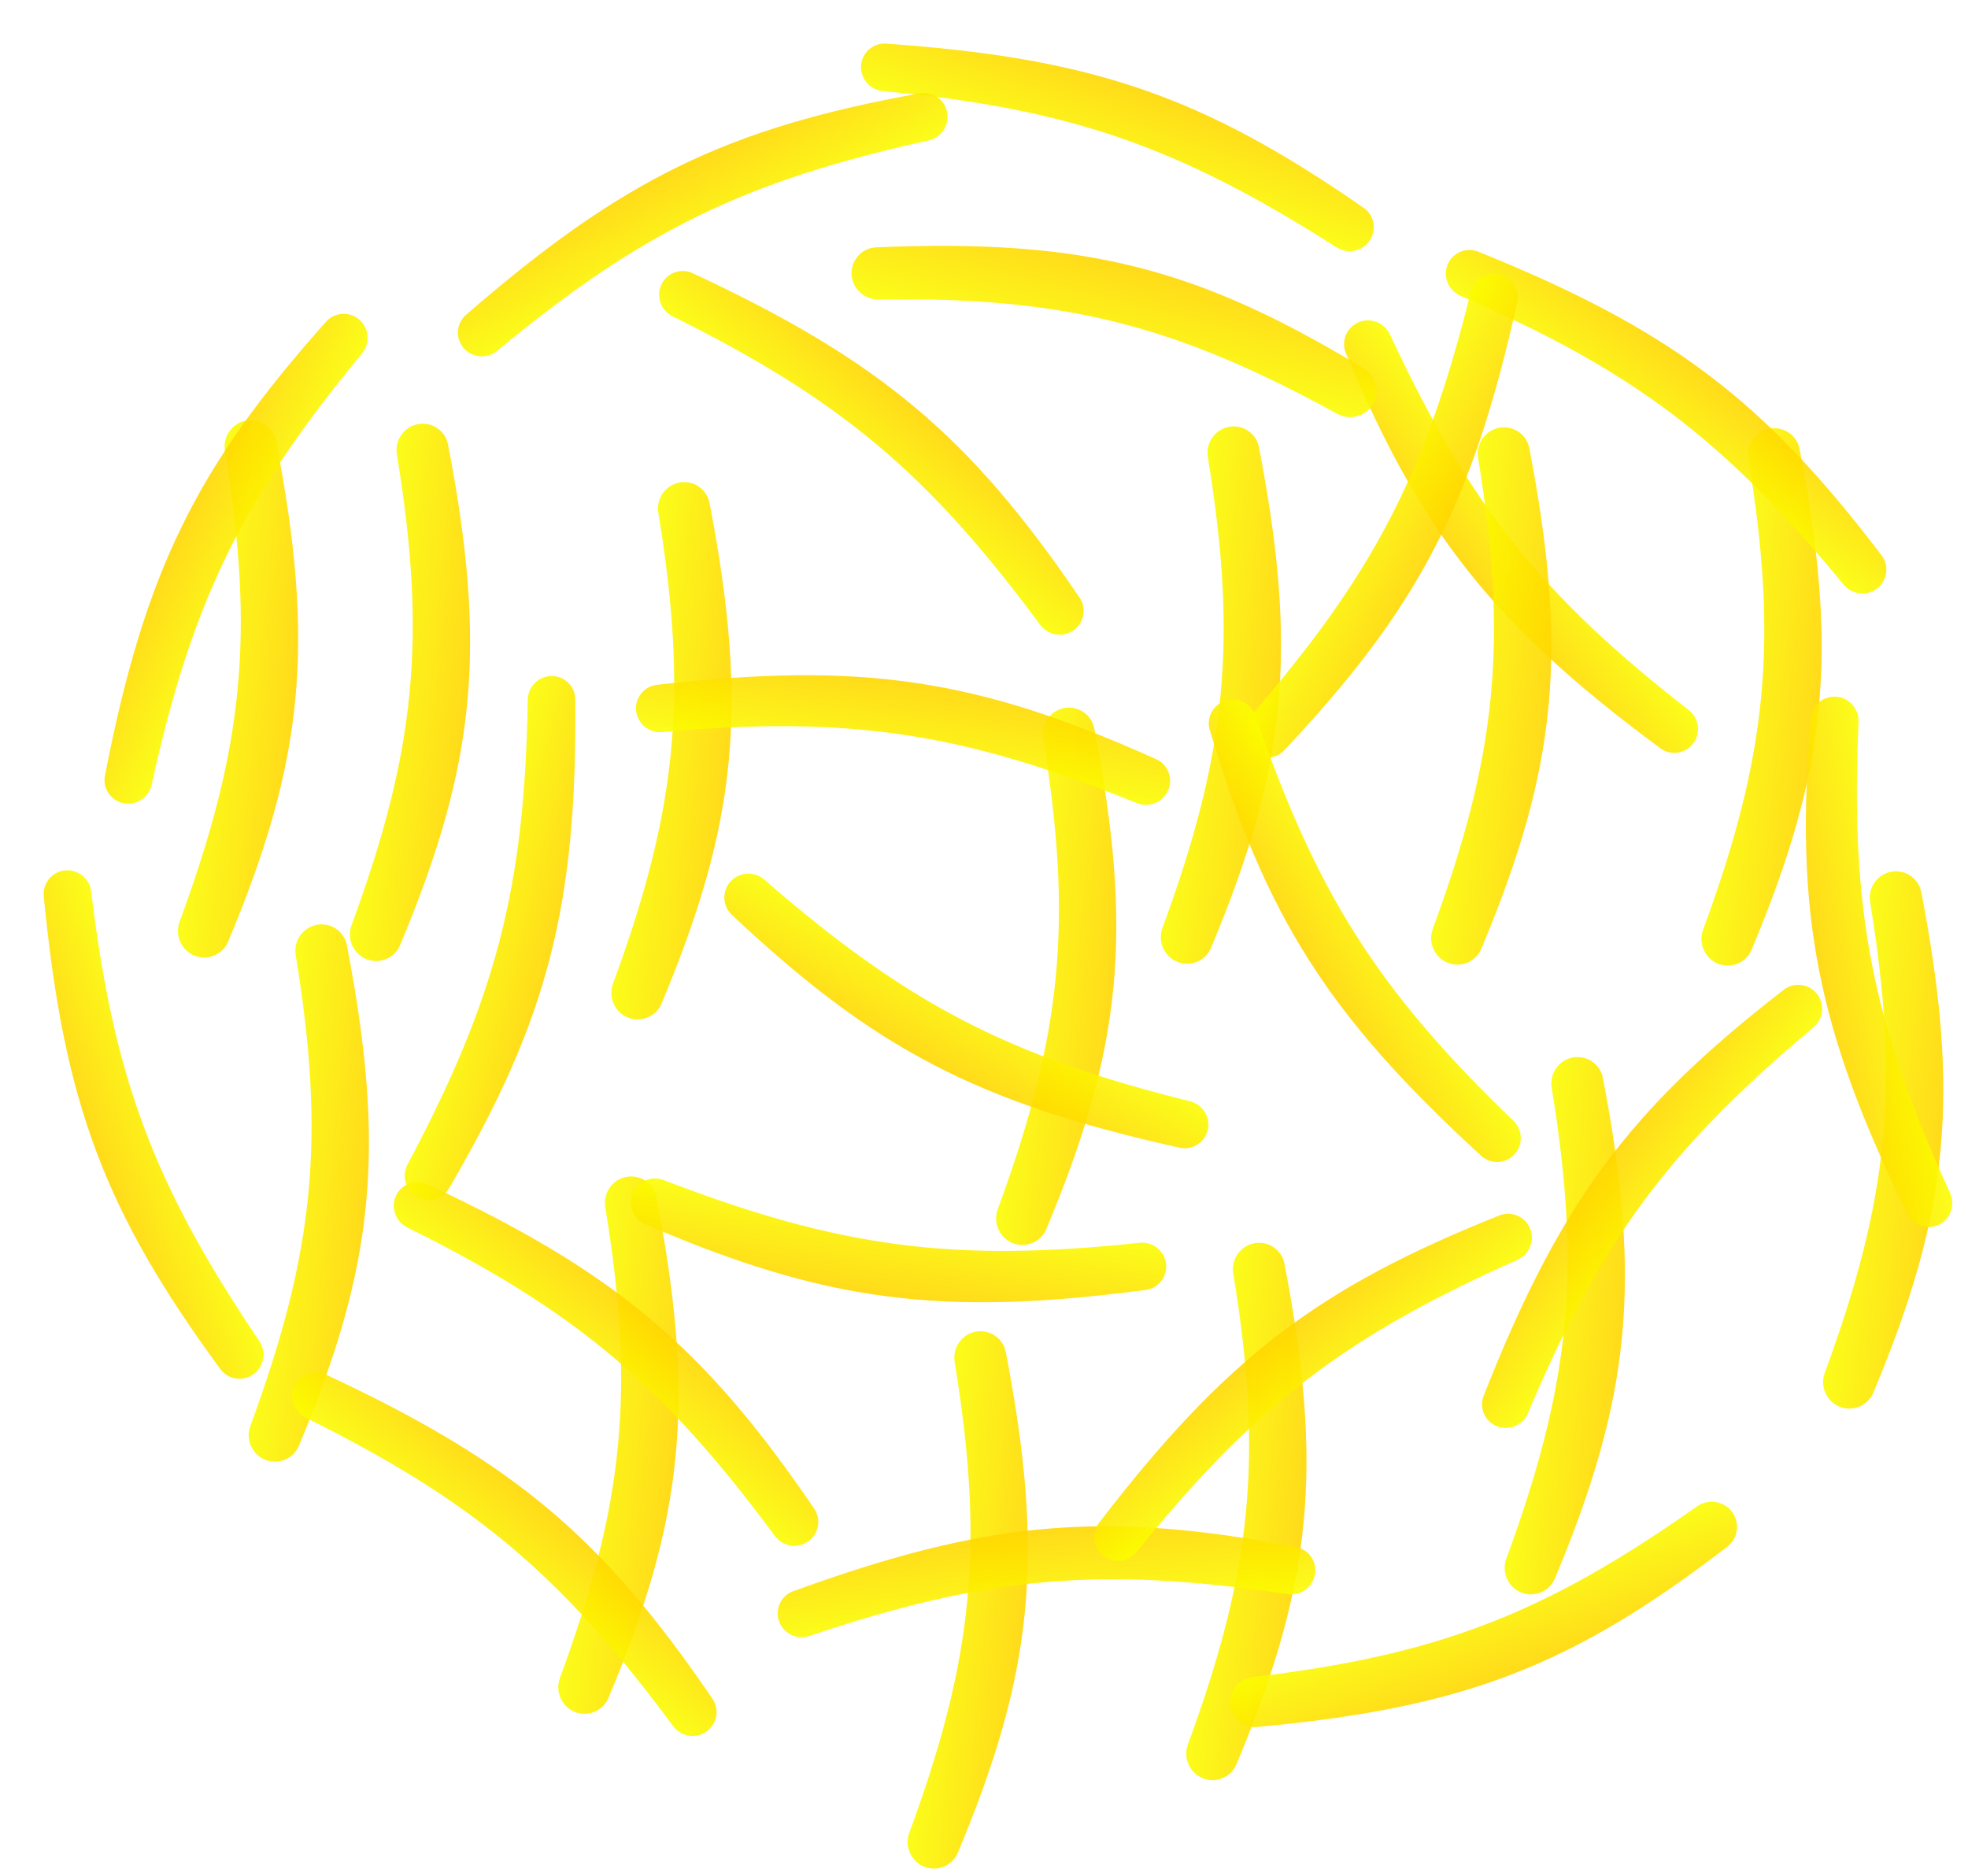
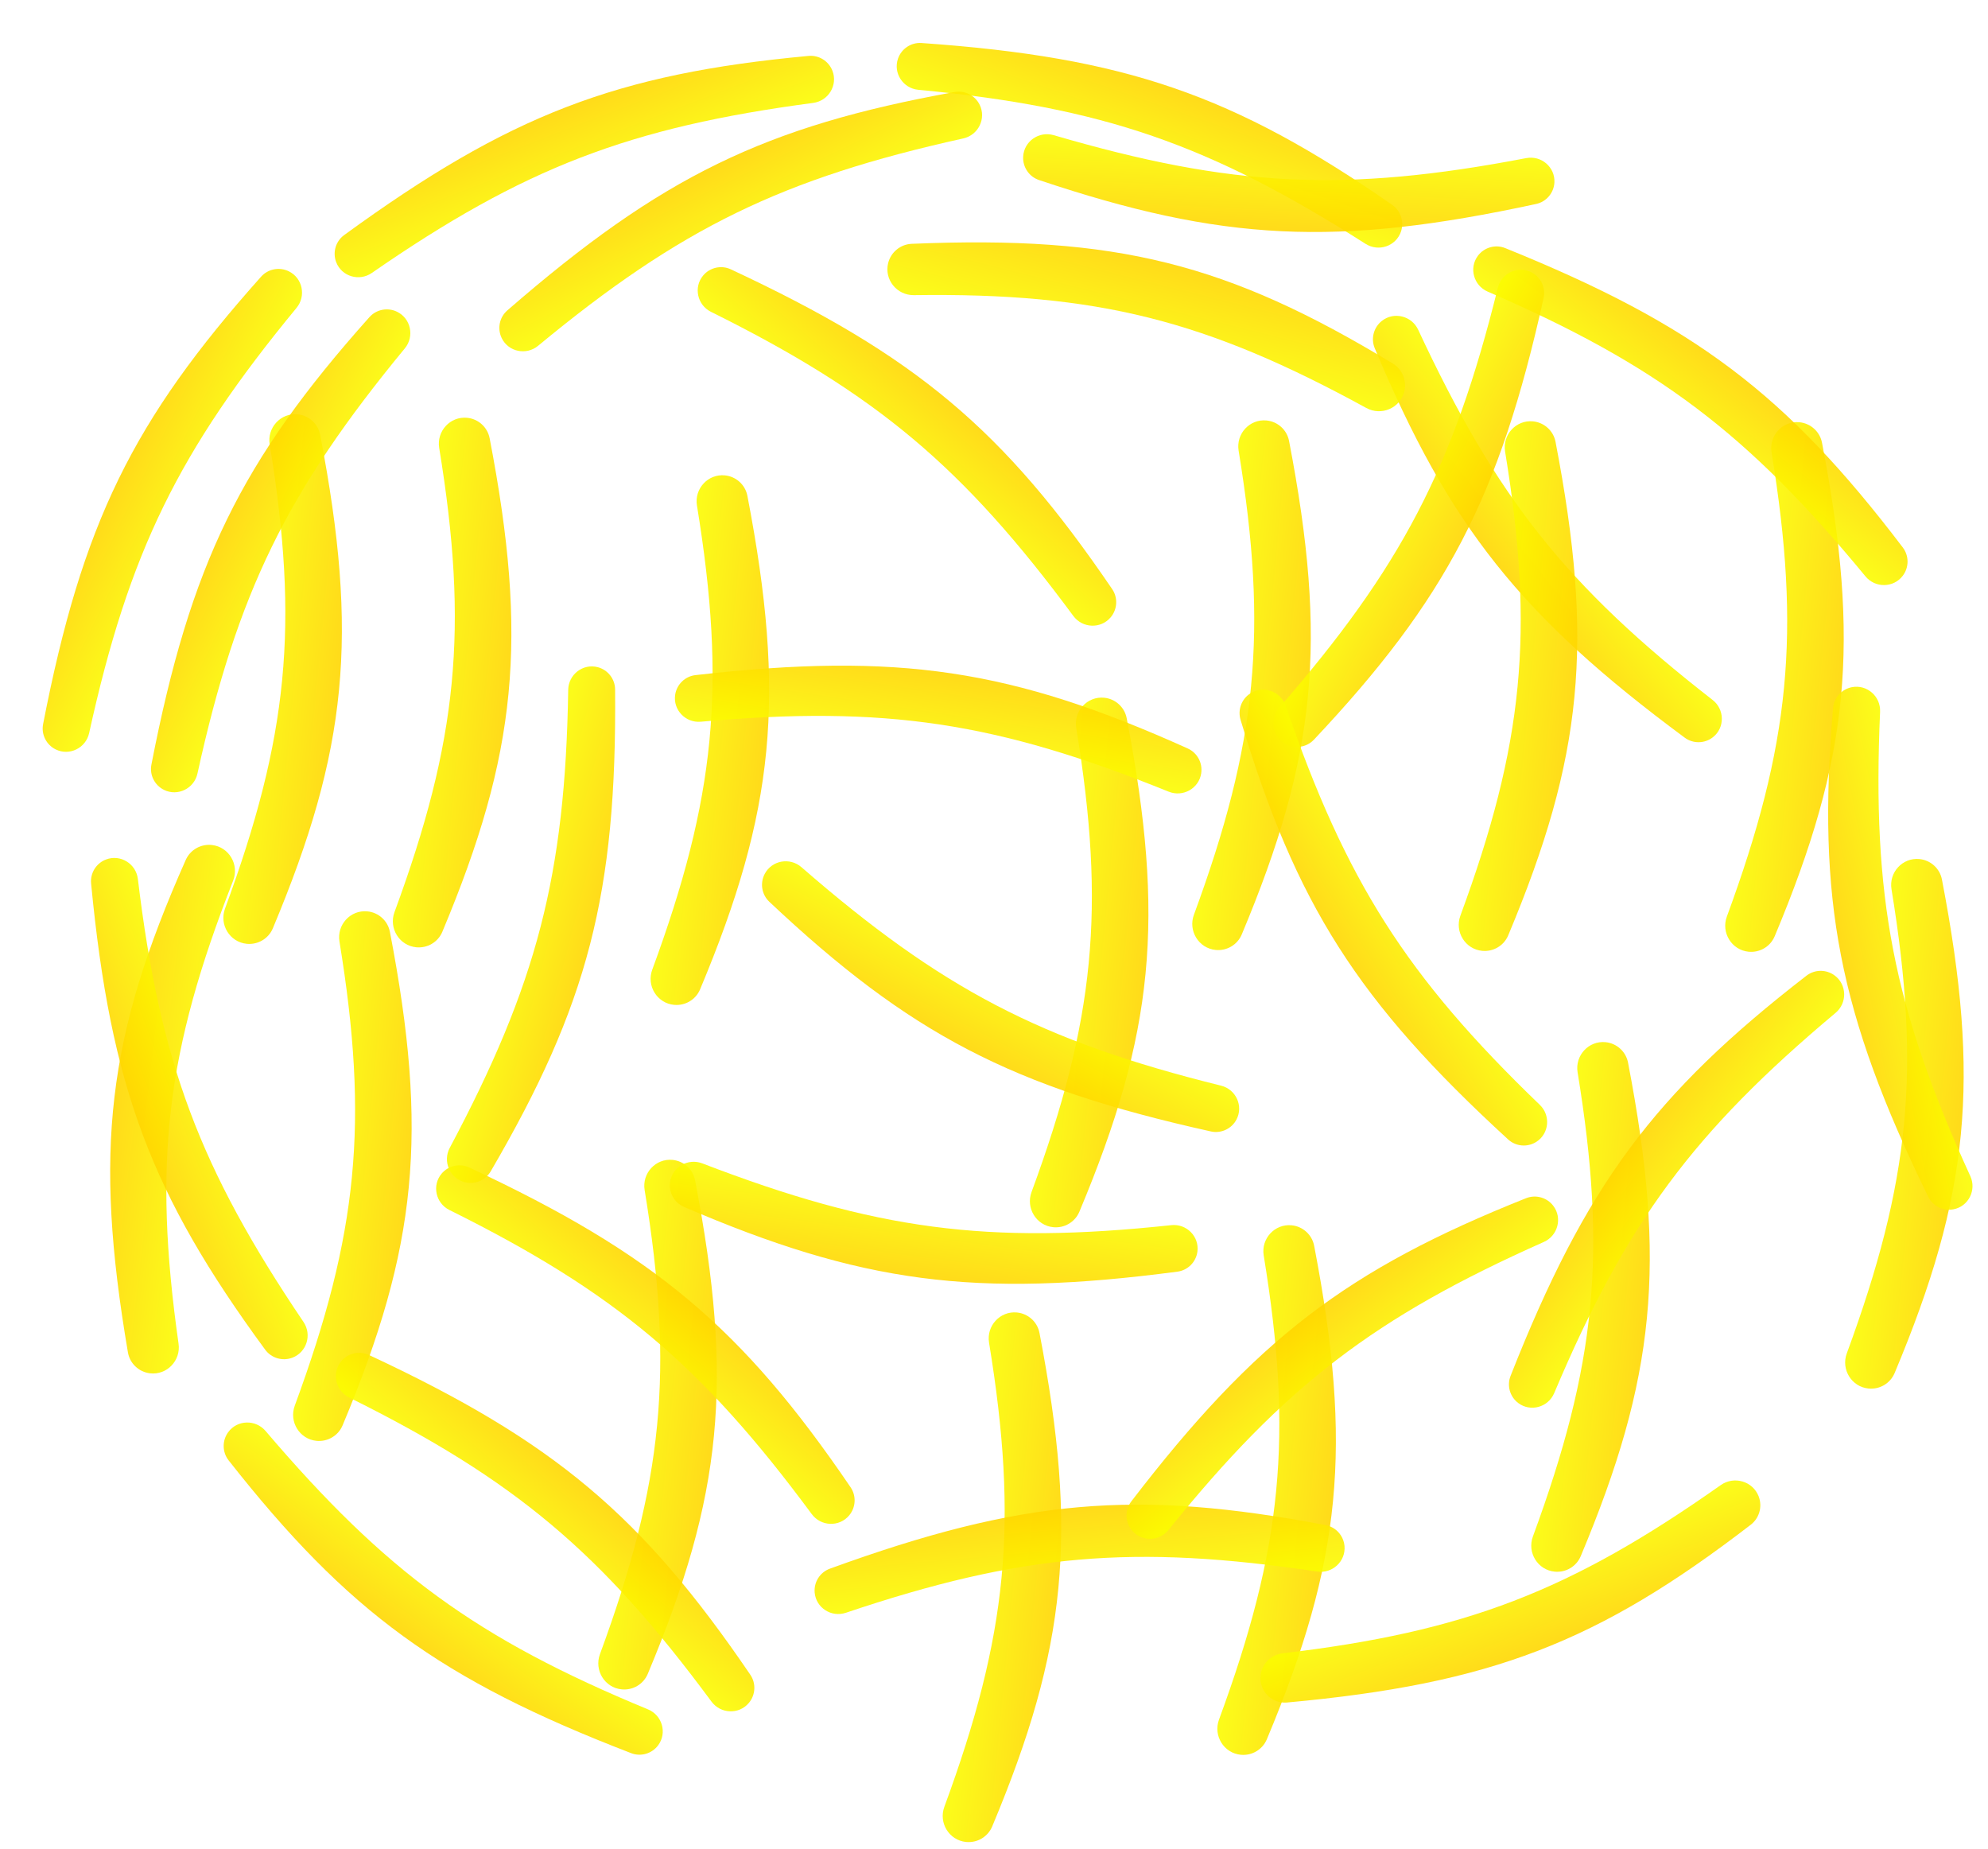
- <svg xmlns="http://www.w3.org/2000/svg" width="445" height="424" viewBox="0 0 445 424" fill="none">
-   <path d="M381.928 169.068C380.04 170.569 377.373 170.624 375.435 169.189C337.751 141.29 321.427 120.663 304.335 79.877C303.408 77.664 304.076 75.104 305.954 73.611C308.712 71.417 312.803 72.424 314.292 75.619C332.243 114.132 348.288 134.427 381.839 160.544C384.604 162.696 384.67 166.886 381.928 169.068Z" fill="url(#paint0_linear)" fill-opacity="0.9" />
-   <path d="M150.29 63.185C151.841 61.337 154.443 60.752 156.629 61.772C199.118 81.598 219.226 98.556 244.107 135.115C245.457 137.099 245.312 139.741 243.769 141.579C241.504 144.279 237.294 144.107 235.199 141.273C209.93 107.112 190.161 90.423 152.076 71.52C148.938 69.962 148.038 65.869 150.29 63.185Z" fill="url(#paint1_linear)" fill-opacity="0.9" />
-   <path d="M96.139 95.823C98.71 96.07 100.823 97.975 101.311 100.512C110.187 146.654 107.598 172.802 90.462 213.711C89.47 216.079 87.042 217.511 84.486 217.265C80.588 216.89 78.132 212.885 79.485 209.209C93.984 169.81 96.532 144.199 89.741 102.738C89.112 98.896 92.264 95.45 96.139 95.823Z" fill="url(#paint2_linear)" fill-opacity="0.9" />
-   <path d="M57.261 95.027C59.833 95.275 61.945 97.179 62.433 99.716C71.309 145.858 68.72 172.006 51.584 212.915C50.592 215.283 48.164 216.715 45.608 216.469C41.71 216.094 39.254 212.089 40.607 208.414C55.106 169.015 57.654 143.403 50.863 101.942C50.234 98.101 53.386 94.654 57.261 95.027Z" fill="url(#paint3_linear)" fill-opacity="0.9" />
-   <path d="M155.261 109.027C157.833 109.275 159.945 111.179 160.433 113.716C169.309 159.858 166.72 186.006 149.584 226.915C148.592 229.283 146.164 230.715 143.608 230.469C139.71 230.094 137.254 226.089 138.607 222.414C153.106 183.015 155.654 157.403 148.863 115.942C148.234 112.101 151.386 108.654 155.261 109.027Z" fill="url(#paint4_linear)" fill-opacity="0.9" />
-   <path d="M192.721 60.342C193.346 57.836 195.542 56.028 198.123 55.921C245.071 53.962 270.548 60.388 308.475 83.382C310.671 84.714 311.728 87.326 311.107 89.818C310.159 93.618 305.836 95.455 302.401 93.574C265.577 73.41 240.624 67.105 198.615 67.693C194.722 67.747 191.779 64.12 192.721 60.342Z" fill="url(#paint5_linear)" fill-opacity="0.9" />
-   <path d="M279.506 96.436C282.077 96.683 284.189 98.588 284.677 101.125C293.554 147.267 290.964 173.415 273.829 214.324C272.837 216.692 270.409 218.124 267.853 217.878C263.954 217.503 261.499 213.498 262.851 209.822C277.35 170.423 279.899 144.812 273.108 103.351C272.478 99.509 275.631 96.063 279.506 96.436Z" fill="url(#paint6_linear)" fill-opacity="0.9" />
-   <path d="M340.628 96.64C343.199 96.888 345.312 98.792 345.8 101.329C354.676 147.471 352.086 173.619 334.951 214.528C333.959 216.896 331.531 218.328 328.975 218.082C325.076 217.707 322.621 213.702 323.973 210.027C338.472 170.628 341.021 145.016 334.23 103.555C333.6 99.714 336.753 96.267 340.628 96.64Z" fill="url(#paint7_linear)" fill-opacity="0.9" />
-   <path d="M401.75 96.844C404.322 97.092 406.434 98.997 406.922 101.533C415.798 147.676 413.209 173.823 396.073 214.732C395.081 217.101 392.653 218.533 390.097 218.287C386.199 217.911 383.743 213.907 385.096 210.231C399.595 170.832 402.143 145.22 395.352 103.76C394.723 99.918 397.875 96.471 401.75 96.844Z" fill="url(#paint8_linear)" fill-opacity="0.9" />
-   <path d="M73.261 209.027C75.833 209.275 77.945 211.179 78.433 213.716C87.309 259.858 84.72 286.006 67.584 326.915C66.592 329.283 64.164 330.715 61.608 330.469C57.71 330.094 55.254 326.089 56.607 322.414C71.106 283.015 73.654 257.403 66.863 215.942C66.234 212.101 69.386 208.654 73.261 209.027Z" fill="url(#paint9_linear)" fill-opacity="0.9" />
-   <path d="M143.261 266.027C145.833 266.275 147.945 268.179 148.433 270.716C157.309 316.858 154.72 343.006 137.584 383.915C136.592 386.283 134.164 387.715 131.608 387.469C127.71 387.094 125.254 383.089 126.607 379.414C141.106 340.015 143.654 314.403 136.863 272.942C136.234 269.101 139.386 265.654 143.261 266.027Z" fill="url(#paint10_linear)" fill-opacity="0.9" />
-   <path d="M222.261 301.027C224.833 301.275 226.945 303.179 227.433 305.716C236.309 351.858 233.72 378.006 216.584 418.915C215.592 421.283 213.164 422.715 210.608 422.469C206.71 422.094 204.254 418.089 205.607 414.414C220.106 375.015 222.654 349.403 215.863 307.942C215.234 304.101 218.386 300.654 222.261 301.027Z" fill="url(#paint11_linear)" fill-opacity="0.9" />
-   <path d="M285.261 281.027C287.833 281.275 289.945 283.179 290.433 285.716C299.309 331.858 296.72 358.006 279.584 398.915C278.592 401.283 276.164 402.715 273.608 402.469C269.71 402.094 267.254 398.089 268.607 394.414C283.106 355.015 285.654 329.403 278.863 287.942C278.234 284.101 281.386 280.654 285.261 281.027Z" fill="url(#paint12_linear)" fill-opacity="0.9" />
-   <path d="M357.261 239.027C359.833 239.275 361.945 241.179 362.433 243.716C371.309 289.858 368.72 316.006 351.584 356.915C350.592 359.283 348.164 360.715 345.608 360.469C341.71 360.094 339.254 356.089 340.607 352.414C355.106 313.015 357.654 287.403 350.863 245.942C350.234 242.101 353.386 238.654 357.261 239.027Z" fill="url(#paint13_linear)" fill-opacity="0.9" />
-   <path d="M429.261 197.027C431.833 197.275 433.945 199.179 434.433 201.716C443.309 247.858 440.72 274.006 423.584 314.915C422.592 317.283 420.164 318.715 417.608 318.469C413.71 318.094 411.254 314.089 412.607 310.414C427.106 271.015 429.654 245.403 422.863 203.942C422.234 200.101 425.386 196.654 429.261 197.027Z" fill="url(#paint14_linear)" fill-opacity="0.9" />
-   <path d="M242.261 160.027C244.833 160.275 246.945 162.179 247.433 164.716C256.309 210.858 253.72 237.006 236.584 277.915C235.592 280.283 233.164 281.715 230.608 281.469C226.71 281.094 224.254 277.089 225.607 273.414C240.106 234.015 242.654 208.403 235.863 166.942C235.234 163.101 238.386 159.654 242.261 160.027Z" fill="url(#paint15_linear)" fill-opacity="0.9" />
-   <path d="M26.634 181.175C24.466 180.117 23.269 177.734 23.73 175.366C32.688 129.343 44.278 105.729 73.732 72.743C75.33 70.953 77.928 70.455 80.085 71.507C83.253 73.052 84.104 77.178 81.862 79.897C54.829 112.679 43.418 135.899 34.29 177.425C33.538 180.847 29.784 182.711 26.634 181.175Z" fill="url(#paint16_linear)" fill-opacity="0.9" />
-   <path d="M13.351 197.117C11.089 197.963 9.666 200.223 9.897 202.627C14.383 249.301 23.656 273.916 49.83 309.563C51.252 311.499 53.794 312.245 56.044 311.403C59.352 310.166 60.597 306.133 58.62 303.206C34.846 268 25.714 243.796 20.624 201.593C20.204 198.107 16.64 195.888 13.351 197.117Z" fill="url(#paint17_linear)" fill-opacity="0.9" />
-   <path d="M90.29 269.185C91.841 267.337 94.443 266.752 96.629 267.772C139.118 287.598 159.226 304.556 184.107 341.115C185.457 343.099 185.312 345.741 183.769 347.579C181.504 350.279 177.294 350.107 175.199 347.273C149.93 313.112 130.161 296.423 92.076 277.52C88.938 275.962 88.038 271.869 90.29 269.185Z" fill="url(#paint18_linear)" fill-opacity="0.9" />
-   <path d="M175.866 365.269C175.655 362.866 177.082 360.613 179.348 359.788C223.412 343.763 249.622 341.536 293.067 349.794C295.424 350.242 297.189 352.212 297.398 354.603C297.705 358.114 294.607 360.969 291.122 360.447C249.099 354.159 223.319 356.337 183.023 369.9C179.701 371.018 176.171 368.76 175.866 365.269Z" fill="url(#paint19_linear)" fill-opacity="0.9" />
-   <path d="M67.29 312.185C68.841 310.337 71.443 309.752 73.629 310.772C116.118 330.598 136.226 347.556 161.107 384.115C162.457 386.099 162.312 388.741 160.769 390.579C158.504 393.279 154.294 393.107 152.199 390.273C126.93 356.112 107.161 339.423 69.076 320.52C65.938 318.962 65.038 314.869 67.29 312.185Z" fill="url(#paint20_linear)" fill-opacity="0.9" />
-   <path d="M328.007 58.648C329.458 56.722 332.026 56.002 334.263 56.906C377.731 74.481 398.7 90.364 425.459 125.571C426.911 127.481 426.905 130.127 425.461 132.043C423.34 134.858 419.127 134.906 416.886 132.186C389.864 99.395 369.248 83.763 330.227 66.879C327.011 65.487 325.898 61.447 328.007 58.648Z" fill="url(#paint21_linear)" fill-opacity="0.9" />
-   <path d="M143.866 159.358C144.223 156.972 146.136 155.114 148.532 154.841C195.12 149.545 221.126 153.498 261.442 171.67C263.629 172.656 264.886 174.984 264.531 177.357C264.01 180.843 260.331 182.896 257.064 181.575C217.67 165.65 192.093 161.75 149.745 165.532C146.254 165.843 143.348 162.824 143.866 159.358Z" fill="url(#paint22_linear)" fill-opacity="0.9" />
-   <path d="M248.507 350.842C247.039 348.929 247.031 346.262 248.499 344.348C277.052 307.157 297.961 291.196 339.038 274.818C341.267 273.929 343.815 274.643 345.275 276.546C347.421 279.343 346.342 283.415 343.122 284.848C304.302 302.124 283.729 317.812 257.031 350.903C254.831 353.63 250.64 353.622 248.507 350.842Z" fill="url(#paint23_linear)" fill-opacity="0.9" />
-   <path d="M340.313 62.477C342.452 63.591 343.587 66.005 343.064 68.36C332.905 114.133 320.7 137.435 290.393 169.639C288.748 171.386 286.138 171.816 284.01 170.708C280.884 169.081 280.14 164.934 282.453 162.275C310.335 130.212 322.35 107.298 332.562 66.025C333.403 62.624 337.205 60.859 340.313 62.477Z" fill="url(#paint24_linear)" fill-opacity="0.9" />
-   <path d="M194.977 13.456C195.762 11.175 197.982 9.696 200.388 9.865C247.16 13.147 272.01 21.773 308.34 46.988C310.311 48.356 311.122 50.874 310.341 53.143C309.194 56.475 305.202 57.823 302.23 55.929C266.398 33.092 241.96 24.596 199.631 20.597C196.143 20.268 193.836 16.769 194.977 13.456Z" fill="url(#paint25_linear)" fill-opacity="0.9" />
-   <path d="M337.283 321.819C335.344 320.384 334.601 317.822 335.486 315.578C352.681 271.958 368.38 250.852 403.352 223.786C405.25 222.317 407.896 222.301 409.824 223.728C412.657 225.824 412.743 230.037 410.043 232.302C377.488 259.608 362.037 280.36 345.494 319.527C344.131 322.755 340.1 323.903 337.283 321.819Z" fill="url(#paint26_linear)" fill-opacity="0.9" />
-   <path d="M278.489 386.895C279.388 389.237 281.732 390.708 284.23 390.479C330.97 386.196 355.488 376.711 390.588 349.703C392.565 348.182 393.293 345.537 392.399 343.209C391.059 339.716 386.758 338.459 383.7 340.614C349.199 364.93 325.142 374.25 283.195 379.199C279.502 379.634 277.156 383.423 278.489 386.895Z" fill="url(#paint27_linear)" fill-opacity="0.9" />
-   <path d="M437.092 277.362C434.724 277.822 432.334 276.639 431.277 274.471C410.733 232.324 405.778 206.49 409.45 162.42C409.649 160.029 411.424 158.068 413.78 157.61C417.239 156.937 420.403 159.72 420.248 163.241C418.387 205.691 423.248 231.102 440.949 269.76C442.408 272.946 440.532 276.693 437.092 277.362Z" fill="url(#paint28_linear)" fill-opacity="0.9" />
-   <path d="M104.082 77.555C103.025 75.387 103.549 72.772 105.37 71.19C140.763 40.438 164.435 28.966 207.953 21.106C210.314 20.68 212.668 21.887 213.72 24.043C215.265 27.211 213.396 30.987 209.955 31.749C168.47 40.938 145.182 52.211 112.423 79.314C109.723 81.548 105.618 80.705 104.082 77.555Z" fill="url(#paint29_linear)" fill-opacity="0.9" />
-   <path d="M263.658 287.066C263.343 289.457 261.462 291.349 259.071 291.663C212.583 297.772 186.512 294.273 145.885 276.808C143.681 275.86 142.384 273.554 142.697 271.175C143.157 267.681 146.8 265.564 150.09 266.828C189.755 282.062 215.396 285.516 257.672 280.995C261.157 280.623 264.115 283.591 263.658 287.066Z" fill="url(#paint30_linear)" fill-opacity="0.9" />
-   <path d="M272.63 256.753C271.516 258.892 269.103 260.026 266.748 259.504C220.974 249.344 197.672 237.14 165.469 206.833C163.721 205.188 163.291 202.578 164.399 200.449C166.026 197.323 170.174 196.58 172.833 198.893C204.896 226.775 227.809 238.789 269.082 249.001C272.484 249.843 274.248 253.644 272.63 256.753Z" fill="url(#paint31_linear)" fill-opacity="0.9" />
-   <path d="M341.396 261.894C339.362 263.19 336.704 262.965 334.926 261.335C300.365 229.65 286.287 207.43 273.552 165.081C272.861 162.783 273.794 160.308 275.817 159.018C278.79 157.125 282.753 158.555 283.9 161.887C297.726 202.065 311.562 223.927 342.199 253.407C344.725 255.837 344.352 260.011 341.396 261.894Z" fill="url(#paint32_linear)" fill-opacity="0.9" />
-   <path d="M126.087 153.015C128.423 153.619 130.071 155.716 130.091 158.128C130.489 205.014 123.839 230.464 101.553 268.66C100.344 270.732 97.897 271.739 95.574 271.138C92.162 270.255 90.505 266.382 92.16 263.27C112.115 225.757 118.667 200.728 119.333 158.216C119.388 154.712 122.695 152.138 126.087 153.015Z" fill="url(#paint33_linear)" fill-opacity="0.9" />
+ <svg xmlns="http://www.w3.org/2000/svg" width="456" height="424" viewBox="0 0 456 424" fill="none">
+   <path d="M392.928 169.068C391.04 170.569 388.373 170.624 386.435 169.189C348.751 141.29 332.427 120.663 315.335 79.877C314.408 77.664 315.076 75.104 316.954 73.611C319.712 71.417 323.803 72.424 325.292 75.619C343.243 114.132 359.288 134.427 392.839 160.544C395.604 162.696 395.67 166.886 392.928 169.068Z" fill="url(#paint0_linear)" fill-opacity="0.9" />
+   <path d="M161.29 63.185C162.841 61.337 165.443 60.752 167.629 61.772C210.118 81.598 230.226 98.556 255.107 135.115C256.457 137.099 256.312 139.741 254.769 141.579C252.504 144.279 248.294 144.107 246.199 141.273C220.93 107.112 201.161 90.423 163.076 71.52C159.938 69.962 159.038 65.869 161.29 63.185Z" fill="url(#paint1_linear)" fill-opacity="0.9" />
+   <path d="M107.139 95.823C109.71 96.07 111.823 97.975 112.311 100.512C121.187 146.654 118.598 172.802 101.462 213.711C100.47 216.079 98.042 217.511 95.486 217.265C91.588 216.89 89.132 212.885 90.485 209.209C104.984 169.81 107.532 144.199 100.741 102.738C100.112 98.896 103.264 95.45 107.139 95.823Z" fill="url(#paint2_linear)" fill-opacity="0.9" />
+   <path d="M68.261 95.027C70.833 95.275 72.945 97.179 73.433 99.716C82.309 145.858 79.72 172.006 62.584 212.915C61.592 215.283 59.164 216.715 56.608 216.469C52.71 216.094 50.254 212.089 51.607 208.414C66.106 169.015 68.654 143.403 61.863 101.942C61.234 98.101 64.386 94.654 68.261 95.027Z" fill="url(#paint3_linear)" fill-opacity="0.9" />
+   <path d="M166.261 109.027C168.833 109.275 170.945 111.179 171.433 113.716C180.309 159.858 177.72 186.006 160.584 226.915C159.592 229.283 157.164 230.715 154.608 230.469C150.71 230.094 148.254 226.089 149.607 222.414C164.106 183.015 166.654 157.403 159.863 115.942C159.234 112.101 162.386 108.654 166.261 109.027Z" fill="url(#paint4_linear)" fill-opacity="0.9" />
+   <path d="M203.721 60.342C204.346 57.836 206.542 56.028 209.123 55.921C256.071 53.962 281.548 60.388 319.475 83.382C321.671 84.714 322.728 87.326 322.107 89.818C321.159 93.618 316.836 95.455 313.401 93.574C276.577 73.41 251.624 67.105 209.615 67.693C205.722 67.747 202.779 64.12 203.721 60.342Z" fill="url(#paint5_linear)" fill-opacity="0.9" />
+   <path d="M290.506 96.436C293.077 96.683 295.189 98.588 295.677 101.125C304.554 147.267 301.964 173.415 284.829 214.324C283.837 216.692 281.409 218.124 278.853 217.878C274.954 217.503 272.499 213.498 273.851 209.822C288.35 170.423 290.899 144.812 284.108 103.351C283.478 99.509 286.631 96.063 290.506 96.436Z" fill="url(#paint6_linear)" fill-opacity="0.9" />
+   <path d="M351.628 96.64C354.199 96.888 356.312 98.792 356.8 101.329C365.676 147.471 363.086 173.619 345.951 214.528C344.959 216.896 342.531 218.328 339.975 218.082C336.076 217.707 333.621 213.702 334.973 210.027C349.472 170.628 352.021 145.016 345.23 103.555C344.6 99.714 347.753 96.267 351.628 96.64Z" fill="url(#paint7_linear)" fill-opacity="0.9" />
+   <path d="M412.75 96.844C415.322 97.092 417.434 98.997 417.922 101.533C426.798 147.676 424.209 173.823 407.073 214.732C406.081 217.101 403.653 218.533 401.097 218.287C397.199 217.911 394.743 213.907 396.096 210.231C410.595 170.832 413.143 145.22 406.352 103.76C405.723 99.918 408.875 96.471 412.75 96.844Z" fill="url(#paint8_linear)" fill-opacity="0.9" />
+   <path d="M84.261 209.027C86.833 209.275 88.945 211.179 89.433 213.716C98.309 259.858 95.72 286.006 78.584 326.915C77.592 329.283 75.164 330.715 72.608 330.469C68.71 330.094 66.254 326.089 67.607 322.414C82.106 283.015 84.654 257.403 77.863 215.942C77.234 212.101 80.386 208.654 84.261 209.027Z" fill="url(#paint9_linear)" fill-opacity="0.9" />
+   <path d="M34.413 314.978C31.848 314.676 29.777 312.727 29.343 310.18C21.452 263.859 24.598 237.772 42.601 197.238C43.643 194.891 46.101 193.511 48.651 193.812V193.812C52.541 194.27 54.911 198.326 53.48 201.972C38.145 241.053 35.052 266.605 40.958 308.201C41.505 312.055 38.28 315.434 34.413 314.978V314.978Z" fill="url(#paint10_linear)" fill-opacity="0.9" />
+   <path d="M154.261 266.027C156.833 266.275 158.945 268.179 159.433 270.716C168.309 316.858 165.72 343.006 148.584 383.915C147.592 386.283 145.164 387.715 142.608 387.469C138.71 387.094 136.254 383.089 137.607 379.414C152.106 340.015 154.654 314.403 147.863 272.942C147.234 269.101 150.386 265.654 154.261 266.027Z" fill="url(#paint11_linear)" fill-opacity="0.9" />
+   <path d="M233.261 301.027C235.833 301.275 237.945 303.179 238.433 305.716C247.309 351.858 244.72 378.006 227.584 418.915C226.592 421.283 224.164 422.715 221.608 422.469C217.71 422.094 215.254 418.089 216.607 414.414C231.106 375.015 233.654 349.403 226.863 307.942C226.234 304.101 229.386 300.654 233.261 301.027Z" fill="url(#paint12_linear)" fill-opacity="0.9" />
+   <path d="M296.261 281.027C298.833 281.275 300.945 283.179 301.433 285.716C310.309 331.858 307.72 358.006 290.584 398.915C289.592 401.283 287.164 402.715 284.608 402.469C280.71 402.094 278.254 398.089 279.607 394.414C294.106 355.015 296.654 329.403 289.863 287.942C289.234 284.101 292.386 280.654 296.261 281.027Z" fill="url(#paint13_linear)" fill-opacity="0.9" />
+   <path d="M368.261 239.027C370.833 239.275 372.945 241.179 373.433 243.716C382.309 289.858 379.72 316.006 362.584 356.915C361.592 359.283 359.164 360.715 356.608 360.469C352.71 360.094 350.254 356.089 351.607 352.414C366.106 313.015 368.654 287.403 361.863 245.942C361.234 242.101 364.386 238.654 368.261 239.027Z" fill="url(#paint14_linear)" fill-opacity="0.9" />
+   <path d="M440.261 197.027C442.833 197.275 444.945 199.179 445.433 201.716C454.309 247.858 451.72 274.006 434.584 314.915C433.592 317.283 431.164 318.715 428.608 318.469C424.71 318.094 422.254 314.089 423.607 310.414C438.106 271.015 440.654 245.403 433.863 203.942C433.234 200.101 436.386 196.654 440.261 197.027Z" fill="url(#paint15_linear)" fill-opacity="0.9" />
+   <path d="M253.261 160.027C255.833 160.275 257.945 162.179 258.433 164.716C267.309 210.858 264.72 237.006 247.584 277.915C246.592 280.283 244.164 281.715 241.608 281.469C237.71 281.094 235.254 277.089 236.607 273.414C251.106 234.015 253.654 208.403 246.863 166.942C246.234 163.101 249.386 159.654 253.261 160.027Z" fill="url(#paint16_linear)" fill-opacity="0.9" />
+   <path d="M37.634 181.175C35.466 180.117 34.269 177.734 34.73 175.366C43.688 129.343 55.278 105.729 84.732 72.743C86.33 70.953 88.928 70.455 91.085 71.507C94.253 73.052 95.104 77.178 92.862 79.897C65.829 112.679 54.418 135.899 45.29 177.425C44.538 180.847 40.784 182.711 37.634 181.175Z" fill="url(#paint17_linear)" fill-opacity="0.9" />
+   <path d="M12.79 171.891C10.623 170.834 9.425 168.451 9.886 166.083C18.844 120.059 30.434 96.446 59.888 63.46C61.486 61.67 64.085 61.172 66.241 62.224V62.224C69.409 63.769 70.261 67.895 68.018 70.614C40.985 103.396 29.574 126.616 20.446 168.142C19.694 171.564 15.94 173.427 12.79 171.891V171.891Z" fill="url(#paint18_linear)" fill-opacity="0.9" />
+   <path d="M24.351 197.117C22.089 197.963 20.666 200.223 20.897 202.627C25.383 249.301 34.656 273.916 60.83 309.563C62.252 311.499 64.794 312.245 67.044 311.403C70.352 310.166 71.597 306.133 69.62 303.206C45.846 268 36.714 243.796 31.624 201.593C31.204 198.107 27.64 195.888 24.351 197.117Z" fill="url(#paint19_linear)" fill-opacity="0.9" />
+   <path d="M101.29 269.185C102.841 267.337 105.443 266.752 107.629 267.772C150.118 287.598 170.226 304.556 195.107 341.115C196.457 343.099 196.312 345.741 194.769 347.579C192.504 350.279 188.294 350.107 186.199 347.273C160.93 313.112 141.161 296.423 103.076 277.52C99.938 275.962 99.038 271.869 101.29 269.185Z" fill="url(#paint20_linear)" fill-opacity="0.9" />
+   <path d="M186.866 365.269C186.655 362.866 188.082 360.613 190.348 359.788C234.412 343.763 260.622 341.536 304.067 349.794C306.424 350.242 308.189 352.212 308.398 354.603C308.705 358.114 305.607 360.969 302.122 360.447C260.099 354.159 234.319 356.337 194.023 369.9C190.701 371.018 187.171 368.76 186.866 365.269Z" fill="url(#paint21_linear)" fill-opacity="0.9" />
+   <path d="M78.29 312.185C79.841 310.337 82.443 309.752 84.629 310.772C127.118 330.598 147.226 347.556 172.107 384.115C173.457 386.099 173.312 388.741 171.769 390.579C169.504 393.279 165.294 393.107 163.199 390.273C137.93 356.112 118.161 339.423 80.076 320.52C76.938 318.962 76.038 314.869 78.29 312.185Z" fill="url(#paint22_linear)" fill-opacity="0.9" />
+   <path d="M150.996 400.252C149.577 402.202 147.021 402.965 144.77 402.098C101.016 385.246 79.787 369.713 52.447 334.954C50.964 333.068 50.927 330.423 52.339 328.483V328.483C54.413 325.634 58.624 325.515 60.91 328.198C88.472 360.537 109.344 375.825 148.64 392.059C151.879 393.397 153.058 397.419 150.996 400.252V400.252Z" fill="url(#paint23_linear)" fill-opacity="0.9" />
+   <path d="M339.007 58.648C340.458 56.722 343.026 56.002 345.263 56.906C388.731 74.481 409.7 90.364 436.459 125.571C437.911 127.481 437.905 130.127 436.461 132.043C434.34 134.858 430.127 134.906 427.886 132.186C400.864 99.395 380.248 83.763 341.227 66.879C338.011 65.487 336.898 61.447 339.007 58.648Z" fill="url(#paint24_linear)" fill-opacity="0.9" />
+   <path d="M154.866 159.358C155.223 156.972 157.136 155.114 159.532 154.841C206.12 149.545 232.126 153.498 272.442 171.67C274.629 172.656 275.886 174.984 275.531 177.357C275.01 180.843 271.331 182.896 268.064 181.575C228.67 165.65 203.093 161.75 160.745 165.532C157.254 165.843 154.348 162.824 154.866 159.358Z" fill="url(#paint25_linear)" fill-opacity="0.9" />
+   <path d="M259.507 350.842C258.039 348.929 258.031 346.262 259.499 344.348C288.052 307.157 308.961 291.196 350.038 274.818C352.267 273.929 354.815 274.643 356.275 276.546C358.421 279.343 357.342 283.415 354.122 284.848C315.302 302.124 294.729 317.812 268.031 350.903C265.831 353.63 261.64 353.622 259.507 350.842Z" fill="url(#paint26_linear)" fill-opacity="0.9" />
+   <path d="M351.313 62.477C353.452 63.591 354.587 66.005 354.064 68.36C343.905 114.133 331.7 137.435 301.393 169.639C299.748 171.386 297.138 171.816 295.01 170.708C291.884 169.081 291.14 164.934 293.453 162.275C321.335 130.212 333.35 107.298 343.562 66.025C344.403 62.624 348.205 60.859 351.313 62.477Z" fill="url(#paint27_linear)" fill-opacity="0.9" />
+   <path d="M205.977 13.456C206.762 11.175 208.982 9.696 211.388 9.865C258.16 13.147 283.01 21.773 319.34 46.988C321.311 48.356 322.122 50.874 321.341 53.143C320.194 56.475 316.202 57.823 313.23 55.929C277.398 33.092 252.96 24.596 210.631 20.597C207.143 20.268 204.836 16.769 205.977 13.456Z" fill="url(#paint28_linear)" fill-opacity="0.9" />
+   <path d="M356.546 41.822C356.429 44.231 354.711 46.271 352.354 46.781C306.527 56.696 280.256 55.355 238.329 41.294C236.054 40.531 234.572 38.34 234.688 35.943V35.943C234.859 32.423 238.315 30.013 241.698 31.002C282.483 42.919 308.321 44.25 350.082 36.264C353.524 35.606 356.716 38.321 356.546 41.822V41.822Z" fill="url(#paint29_linear)" fill-opacity="0.9" />
+   <path d="M348.283 321.819C346.344 320.384 345.601 317.822 346.486 315.578C363.681 271.958 379.38 250.852 414.352 223.786C416.25 222.317 418.896 222.301 420.824 223.728C423.657 225.824 423.743 230.037 421.043 232.302C388.488 259.608 373.037 280.36 356.494 319.527C355.131 322.755 351.1 323.903 348.283 321.819Z" fill="url(#paint30_linear)" fill-opacity="0.9" />
+   <path d="M289.489 386.895C290.388 389.237 292.732 390.708 295.23 390.479C341.97 386.196 366.488 376.711 401.588 349.703C403.565 348.182 404.293 345.537 403.399 343.209C402.059 339.716 397.758 338.459 394.7 340.614C360.199 364.93 336.142 374.25 294.195 379.199C290.502 379.634 288.156 383.423 289.489 386.895Z" fill="url(#paint31_linear)" fill-opacity="0.9" />
+   <path d="M448.092 277.362C445.724 277.822 443.334 276.639 442.277 274.471C421.733 232.324 416.778 206.49 420.45 162.42C420.649 160.029 422.424 158.068 424.78 157.61C428.239 156.937 431.403 159.72 431.248 163.241C429.387 205.691 434.248 231.102 451.949 269.76C453.408 272.946 451.532 276.693 448.092 277.362Z" fill="url(#paint32_linear)" fill-opacity="0.9" />
+   <path d="M115.082 77.555C114.025 75.387 114.549 72.772 116.37 71.19C151.763 40.438 175.435 28.966 218.953 21.106C221.314 20.68 223.668 21.887 224.72 24.043C226.265 27.211 224.396 30.987 220.955 31.749C179.47 40.938 156.182 52.211 123.423 79.314C120.723 81.548 116.618 80.705 115.082 77.555Z" fill="url(#paint33_linear)" fill-opacity="0.9" />
+   <path d="M77.117 60.142C76.249 57.892 76.996 55.331 78.946 53.912C116.851 26.314 141.42 16.918 185.453 12.826C187.842 12.604 190.084 14.008 190.946 16.247V16.247C192.213 19.536 190.027 23.137 186.533 23.601C144.412 29.192 120.242 38.422 85.276 62.611C82.394 64.605 78.376 63.413 77.117 60.142V60.142Z" fill="url(#paint34_linear)" fill-opacity="0.9" />
+   <path d="M274.658 287.066C274.343 289.457 272.462 291.349 270.071 291.663C223.583 297.772 197.512 294.273 156.885 276.808C154.681 275.86 153.384 273.554 153.697 271.175C154.157 267.681 157.8 265.564 161.09 266.828C200.755 282.062 226.396 285.516 268.672 280.995C272.157 280.623 275.115 283.591 274.658 287.066Z" fill="url(#paint35_linear)" fill-opacity="0.9" />
+   <path d="M283.63 256.753C282.516 258.892 280.103 260.026 277.748 259.504C231.974 249.344 208.672 237.14 176.469 206.833C174.721 205.188 174.291 202.578 175.399 200.449C177.026 197.323 181.174 196.58 183.833 198.893C215.896 226.775 238.809 238.789 280.082 249.001C283.484 249.843 285.248 253.644 283.63 256.753Z" fill="url(#paint36_linear)" fill-opacity="0.9" />
+   <path d="M352.396 261.894C350.362 263.19 347.704 262.965 345.926 261.335C311.365 229.65 297.287 207.43 284.552 165.081C283.861 162.783 284.794 160.308 286.817 159.018C289.79 157.125 293.753 158.555 294.9 161.887C308.726 202.065 322.562 223.927 353.199 253.407C355.725 255.837 355.352 260.011 352.396 261.894Z" fill="url(#paint37_linear)" fill-opacity="0.9" />
+   <path d="M137.087 153.015C139.423 153.619 141.071 155.716 141.091 158.128C141.489 205.014 134.839 230.464 112.553 268.66C111.344 270.732 108.897 271.739 106.574 271.138C103.162 270.255 101.505 266.382 103.16 263.27C123.115 225.757 129.667 200.728 130.333 158.216C130.388 154.712 133.695 152.138 137.087 153.015Z" fill="url(#paint38_linear)" fill-opacity="0.9" />
  <defs>
-     <linearGradient id="paint0_linear" x1="332.817" y1="130.188" x2="349.368" y2="117.022" gradientUnits="userSpaceOnUse">
+     <linearGradient id="paint0_linear" x1="343.817" y1="130.188" x2="360.368" y2="117.022" gradientUnits="userSpaceOnUse">
      <stop stop-color="#FFD600" />
      <stop offset="1" stop-color="#FAFF00" />
    </linearGradient>
-     <linearGradient id="paint1_linear" x1="206.166" y1="91.493" x2="192.573" y2="107.694" gradientUnits="userSpaceOnUse">
+     <linearGradient id="paint1_linear" x1="217.166" y1="91.493" x2="203.573" y2="107.694" gradientUnits="userSpaceOnUse">
      <stop stop-color="#FFD600" />
      <stop offset="1" stop-color="#FAFF00" />
    </linearGradient>
-     <linearGradient id="paint2_linear" x1="105.741" y1="158.029" x2="82.568" y2="155.798" gradientUnits="userSpaceOnUse">
+     <linearGradient id="paint2_linear" x1="116.741" y1="158.029" x2="93.568" y2="155.798" gradientUnits="userSpaceOnUse">
      <stop stop-color="#FFD600" />
      <stop offset="1" stop-color="#FAFF00" />
    </linearGradient>
-     <linearGradient id="paint3_linear" x1="66.864" y1="157.234" x2="43.69" y2="155.003" gradientUnits="userSpaceOnUse">
+     <linearGradient id="paint3_linear" x1="77.864" y1="157.234" x2="54.69" y2="155.003" gradientUnits="userSpaceOnUse">
      <stop stop-color="#FFD600" />
      <stop offset="1" stop-color="#FAFF00" />
    </linearGradient>
-     <linearGradient id="paint4_linear" x1="164.863" y1="171.234" x2="141.69" y2="169.003" gradientUnits="userSpaceOnUse">
+     <linearGradient id="paint4_linear" x1="175.863" y1="171.234" x2="152.69" y2="169.003" gradientUnits="userSpaceOnUse">
      <stop stop-color="#FFD600" />
      <stop offset="1" stop-color="#FAFF00" />
    </linearGradient>
-     <linearGradient id="paint5_linear" x1="255.664" y1="60.041" x2="250.032" y2="82.629" gradientUnits="userSpaceOnUse">
+     <linearGradient id="paint5_linear" x1="266.664" y1="60.041" x2="261.032" y2="82.629" gradientUnits="userSpaceOnUse">
      <stop stop-color="#FFD600" />
      <stop offset="1" stop-color="#FAFF00" />
    </linearGradient>
-     <linearGradient id="paint6_linear" x1="289.108" y1="158.643" x2="265.935" y2="156.411" gradientUnits="userSpaceOnUse">
+     <linearGradient id="paint6_linear" x1="300.108" y1="158.643" x2="276.935" y2="156.411" gradientUnits="userSpaceOnUse">
      <stop stop-color="#FFD600" />
      <stop offset="1" stop-color="#FAFF00" />
    </linearGradient>
-     <linearGradient id="paint7_linear" x1="350.23" y1="158.847" x2="327.057" y2="156.616" gradientUnits="userSpaceOnUse">
+     <linearGradient id="paint7_linear" x1="361.23" y1="158.847" x2="338.057" y2="156.616" gradientUnits="userSpaceOnUse">
      <stop stop-color="#FFD600" />
      <stop offset="1" stop-color="#FAFF00" />
    </linearGradient>
-     <linearGradient id="paint8_linear" x1="411.352" y1="159.051" x2="388.179" y2="156.82" gradientUnits="userSpaceOnUse">
+     <linearGradient id="paint8_linear" x1="422.352" y1="159.051" x2="399.179" y2="156.82" gradientUnits="userSpaceOnUse">
      <stop stop-color="#FFD600" />
      <stop offset="1" stop-color="#FAFF00" />
    </linearGradient>
-     <linearGradient id="paint9_linear" x1="82.864" y1="271.234" x2="59.69" y2="269.003" gradientUnits="userSpaceOnUse">
+     <linearGradient id="paint9_linear" x1="93.864" y1="271.234" x2="70.69" y2="269.003" gradientUnits="userSpaceOnUse">
      <stop stop-color="#FFD600" />
      <stop offset="1" stop-color="#FAFF00" />
    </linearGradient>
-     <linearGradient id="paint10_linear" x1="152.863" y1="328.234" x2="129.69" y2="326.003" gradientUnits="userSpaceOnUse">
+     <linearGradient id="paint10_linear" x1="26.139" y1="252.581" x2="49.259" y2="255.305" gradientUnits="userSpaceOnUse">
      <stop stop-color="#FFD600" />
      <stop offset="1" stop-color="#FAFF00" />
    </linearGradient>
-     <linearGradient id="paint11_linear" x1="231.863" y1="363.234" x2="208.69" y2="361.003" gradientUnits="userSpaceOnUse">
+     <linearGradient id="paint11_linear" x1="163.863" y1="328.234" x2="140.69" y2="326.003" gradientUnits="userSpaceOnUse">
      <stop stop-color="#FFD600" />
      <stop offset="1" stop-color="#FAFF00" />
    </linearGradient>
-     <linearGradient id="paint12_linear" x1="294.863" y1="343.234" x2="271.69" y2="341.003" gradientUnits="userSpaceOnUse">
+     <linearGradient id="paint12_linear" x1="242.863" y1="363.234" x2="219.69" y2="361.003" gradientUnits="userSpaceOnUse">
      <stop stop-color="#FFD600" />
      <stop offset="1" stop-color="#FAFF00" />
    </linearGradient>
-     <linearGradient id="paint13_linear" x1="366.863" y1="301.234" x2="343.69" y2="299.003" gradientUnits="userSpaceOnUse">
+     <linearGradient id="paint13_linear" x1="305.863" y1="343.234" x2="282.69" y2="341.003" gradientUnits="userSpaceOnUse">
      <stop stop-color="#FFD600" />
      <stop offset="1" stop-color="#FAFF00" />
    </linearGradient>
-     <linearGradient id="paint14_linear" x1="438.863" y1="259.234" x2="415.69" y2="257.003" gradientUnits="userSpaceOnUse">
+     <linearGradient id="paint14_linear" x1="377.863" y1="301.234" x2="354.69" y2="299.003" gradientUnits="userSpaceOnUse">
      <stop stop-color="#FFD600" />
      <stop offset="1" stop-color="#FAFF00" />
    </linearGradient>
-     <linearGradient id="paint15_linear" x1="251.863" y1="222.234" x2="228.69" y2="220.003" gradientUnits="userSpaceOnUse">
+     <linearGradient id="paint15_linear" x1="449.863" y1="259.234" x2="426.69" y2="257.003" gradientUnits="userSpaceOnUse">
      <stop stop-color="#FFD600" />
      <stop offset="1" stop-color="#FAFF00" />
    </linearGradient>
-     <linearGradient id="paint16_linear" x1="40.584" y1="120.11" x2="59.592" y2="129.38" gradientUnits="userSpaceOnUse">
+     <linearGradient id="paint16_linear" x1="262.863" y1="222.234" x2="239.69" y2="220.003" gradientUnits="userSpaceOnUse">
      <stop stop-color="#FFD600" />
      <stop offset="1" stop-color="#FAFF00" />
    </linearGradient>
-     <linearGradient id="paint17_linear" x1="21.363" y1="259.246" x2="41.206" y2="251.827" gradientUnits="userSpaceOnUse">
+     <linearGradient id="paint17_linear" x1="51.584" y1="120.11" x2="70.592" y2="129.38" gradientUnits="userSpaceOnUse">
      <stop stop-color="#FFD600" />
      <stop offset="1" stop-color="#FAFF00" />
    </linearGradient>
-     <linearGradient id="paint18_linear" x1="146.166" y1="297.493" x2="132.573" y2="313.694" gradientUnits="userSpaceOnUse">
+     <linearGradient id="paint18_linear" x1="26.741" y1="110.826" x2="45.748" y2="120.097" gradientUnits="userSpaceOnUse">
      <stop stop-color="#FFD600" />
      <stop offset="1" stop-color="#FAFF00" />
    </linearGradient>
-     <linearGradient id="paint19_linear" x1="235.393" y1="345.776" x2="237.236" y2="366.844" gradientUnits="userSpaceOnUse">
+     <linearGradient id="paint19_linear" x1="32.363" y1="259.246" x2="52.206" y2="251.827" gradientUnits="userSpaceOnUse">
      <stop stop-color="#FFD600" />
      <stop offset="1" stop-color="#FAFF00" />
    </linearGradient>
-     <linearGradient id="paint20_linear" x1="123.166" y1="340.493" x2="109.573" y2="356.694" gradientUnits="userSpaceOnUse">
+     <linearGradient id="paint20_linear" x1="157.166" y1="297.493" x2="143.573" y2="313.694" gradientUnits="userSpaceOnUse">
      <stop stop-color="#FFD600" />
      <stop offset="1" stop-color="#FAFF00" />
    </linearGradient>
-     <linearGradient id="paint21_linear" x1="385.288" y1="83.994" x2="372.561" y2="100.884" gradientUnits="userSpaceOnUse">
+     <linearGradient id="paint21_linear" x1="246.393" y1="345.776" x2="248.236" y2="366.844" gradientUnits="userSpaceOnUse">
      <stop stop-color="#FFD600" />
      <stop offset="1" stop-color="#FAFF00" />
    </linearGradient>
-     <linearGradient id="paint22_linear" x1="206.3" y1="154.3" x2="203.174" y2="175.216" gradientUnits="userSpaceOnUse">
+     <linearGradient id="paint22_linear" x1="134.166" y1="340.493" x2="120.573" y2="356.694" gradientUnits="userSpaceOnUse">
      <stop stop-color="#FFD600" />
      <stop offset="1" stop-color="#FAFF00" />
    </linearGradient>
-     <linearGradient id="paint23_linear" x1="288.238" y1="302.418" x2="301.113" y2="319.196" gradientUnits="userSpaceOnUse">
+     <linearGradient id="paint23_linear" x1="93.303" y1="375.859" x2="105.748" y2="358.761" gradientUnits="userSpaceOnUse">
      <stop stop-color="#FFD600" />
      <stop offset="1" stop-color="#FAFF00" />
    </linearGradient>
-     <linearGradient id="paint24_linear" x1="324.769" y1="123.156" x2="306.01" y2="113.391" gradientUnits="userSpaceOnUse">
+     <linearGradient id="paint24_linear" x1="396.288" y1="83.994" x2="383.561" y2="100.884" gradientUnits="userSpaceOnUse">
      <stop stop-color="#FFD600" />
      <stop offset="1" stop-color="#FAFF00" />
    </linearGradient>
-     <linearGradient id="paint25_linear" x1="257.286" y1="19.86" x2="250.401" y2="39.856" gradientUnits="userSpaceOnUse">
+     <linearGradient id="paint25_linear" x1="217.3" y1="154.3" x2="214.174" y2="175.216" gradientUnits="userSpaceOnUse">
      <stop stop-color="#FFD600" />
      <stop offset="1" stop-color="#FAFF00" />
    </linearGradient>
-     <linearGradient id="paint26_linear" x1="362.128" y1="264.319" x2="379.128" y2="276.898" gradientUnits="userSpaceOnUse">
+     <linearGradient id="paint26_linear" x1="299.238" y1="302.418" x2="312.113" y2="319.196" gradientUnits="userSpaceOnUse">
      <stop stop-color="#FFD600" />
      <stop offset="1" stop-color="#FAFF00" />
    </linearGradient>
-     <linearGradient id="paint27_linear" x1="340.794" y1="378.989" x2="332.792" y2="358.144" gradientUnits="userSpaceOnUse">
+     <linearGradient id="paint27_linear" x1="335.769" y1="123.156" x2="317.01" y2="113.391" gradientUnits="userSpaceOnUse">
      <stop stop-color="#FFD600" />
      <stop offset="1" stop-color="#FAFF00" />
    </linearGradient>
-     <linearGradient id="paint28_linear" x1="411.483" y1="220.198" x2="432.243" y2="216.163" gradientUnits="userSpaceOnUse">
+     <linearGradient id="paint28_linear" x1="268.286" y1="19.86" x2="261.401" y2="39.856" gradientUnits="userSpaceOnUse">
      <stop stop-color="#FFD600" />
      <stop offset="1" stop-color="#FAFF00" />
    </linearGradient>
-     <linearGradient id="paint29_linear" x1="152.67" y1="38.024" x2="161.941" y2="57.032" gradientUnits="userSpaceOnUse">
+     <linearGradient id="paint29_linear" x1="294.928" y1="53.079" x2="295.953" y2="31.956" gradientUnits="userSpaceOnUse">
      <stop stop-color="#FFD600" />
      <stop offset="1" stop-color="#FAFF00" />
    </linearGradient>
-     <linearGradient id="paint30_linear" x1="201.322" y1="293.213" x2="204.082" y2="272.245" gradientUnits="userSpaceOnUse">
+     <linearGradient id="paint30_linear" x1="373.128" y1="264.319" x2="390.128" y2="276.898" gradientUnits="userSpaceOnUse">
      <stop stop-color="#FFD600" />
      <stop offset="1" stop-color="#FAFF00" />
    </linearGradient>
-     <linearGradient id="paint31_linear" x1="211.951" y1="241.209" x2="221.717" y2="222.45" gradientUnits="userSpaceOnUse">
+     <linearGradient id="paint31_linear" x1="351.794" y1="378.989" x2="343.792" y2="358.144" gradientUnits="userSpaceOnUse">
      <stop stop-color="#FFD600" />
      <stop offset="1" stop-color="#FAFF00" />
    </linearGradient>
-     <linearGradient id="paint32_linear" x1="296.619" y1="218.093" x2="314.455" y2="206.73" gradientUnits="userSpaceOnUse">
+     <linearGradient id="paint32_linear" x1="422.483" y1="220.198" x2="443.243" y2="216.163" gradientUnits="userSpaceOnUse">
      <stop stop-color="#FFD600" />
      <stop offset="1" stop-color="#FAFF00" />
    </linearGradient>
-     <linearGradient id="paint33_linear" x1="124.592" y1="215.635" x2="104.117" y2="210.34" gradientUnits="userSpaceOnUse">
+     <linearGradient id="paint33_linear" x1="163.67" y1="38.024" x2="172.941" y2="57.032" gradientUnits="userSpaceOnUse">
+       <stop stop-color="#FFD600" />
+       <stop offset="1" stop-color="#FAFF00" />
+     </linearGradient>
+     <linearGradient id="paint34_linear" x1="128.921" y1="24.932" x2="136.525" y2="44.666" gradientUnits="userSpaceOnUse">
+       <stop stop-color="#FFD600" />
+       <stop offset="1" stop-color="#FAFF00" />
+     </linearGradient>
+     <linearGradient id="paint35_linear" x1="212.322" y1="293.213" x2="215.082" y2="272.245" gradientUnits="userSpaceOnUse">
+       <stop stop-color="#FFD600" />
+       <stop offset="1" stop-color="#FAFF00" />
+     </linearGradient>
+     <linearGradient id="paint36_linear" x1="222.951" y1="241.209" x2="232.717" y2="222.45" gradientUnits="userSpaceOnUse">
+       <stop stop-color="#FFD600" />
+       <stop offset="1" stop-color="#FAFF00" />
+     </linearGradient>
+     <linearGradient id="paint37_linear" x1="307.619" y1="218.093" x2="325.455" y2="206.73" gradientUnits="userSpaceOnUse">
+       <stop stop-color="#FFD600" />
+       <stop offset="1" stop-color="#FAFF00" />
+     </linearGradient>
+     <linearGradient id="paint38_linear" x1="135.592" y1="215.635" x2="115.117" y2="210.34" gradientUnits="userSpaceOnUse">
      <stop stop-color="#FFD600" />
      <stop offset="1" stop-color="#FAFF00" />
    </linearGradient>
  </defs>
</svg>
